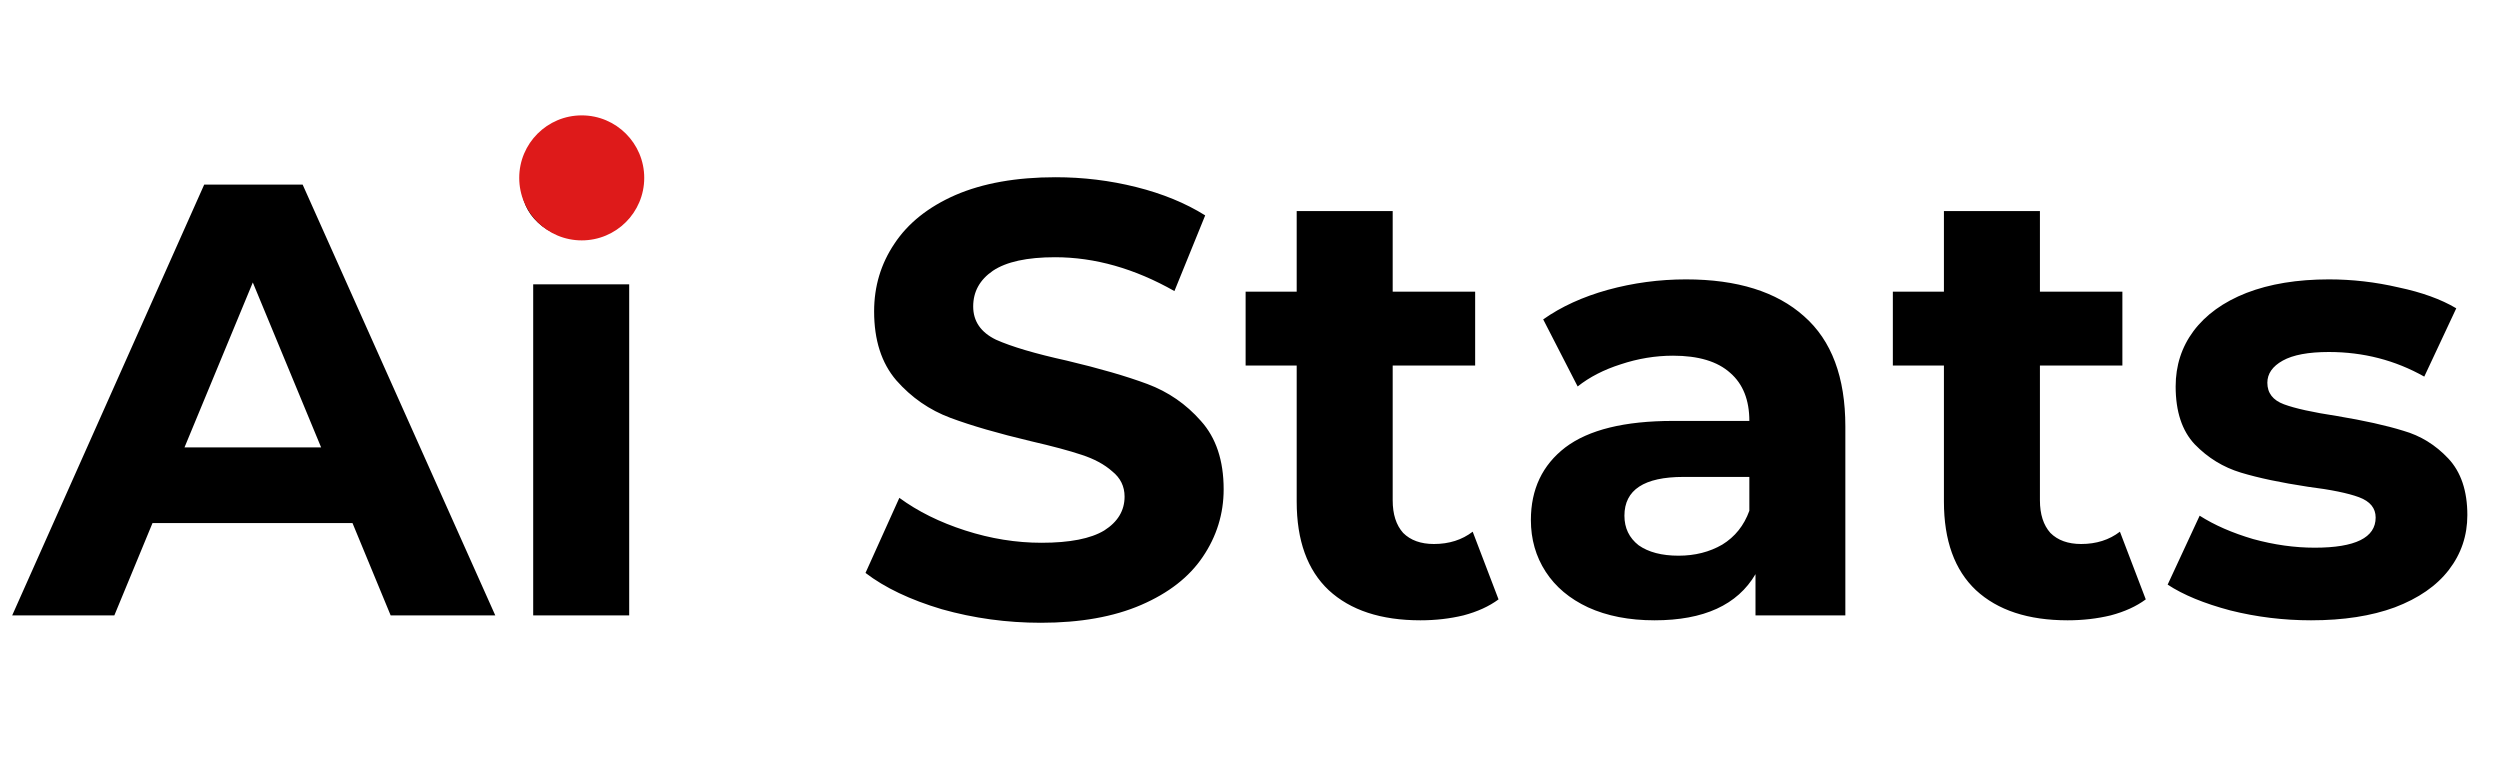
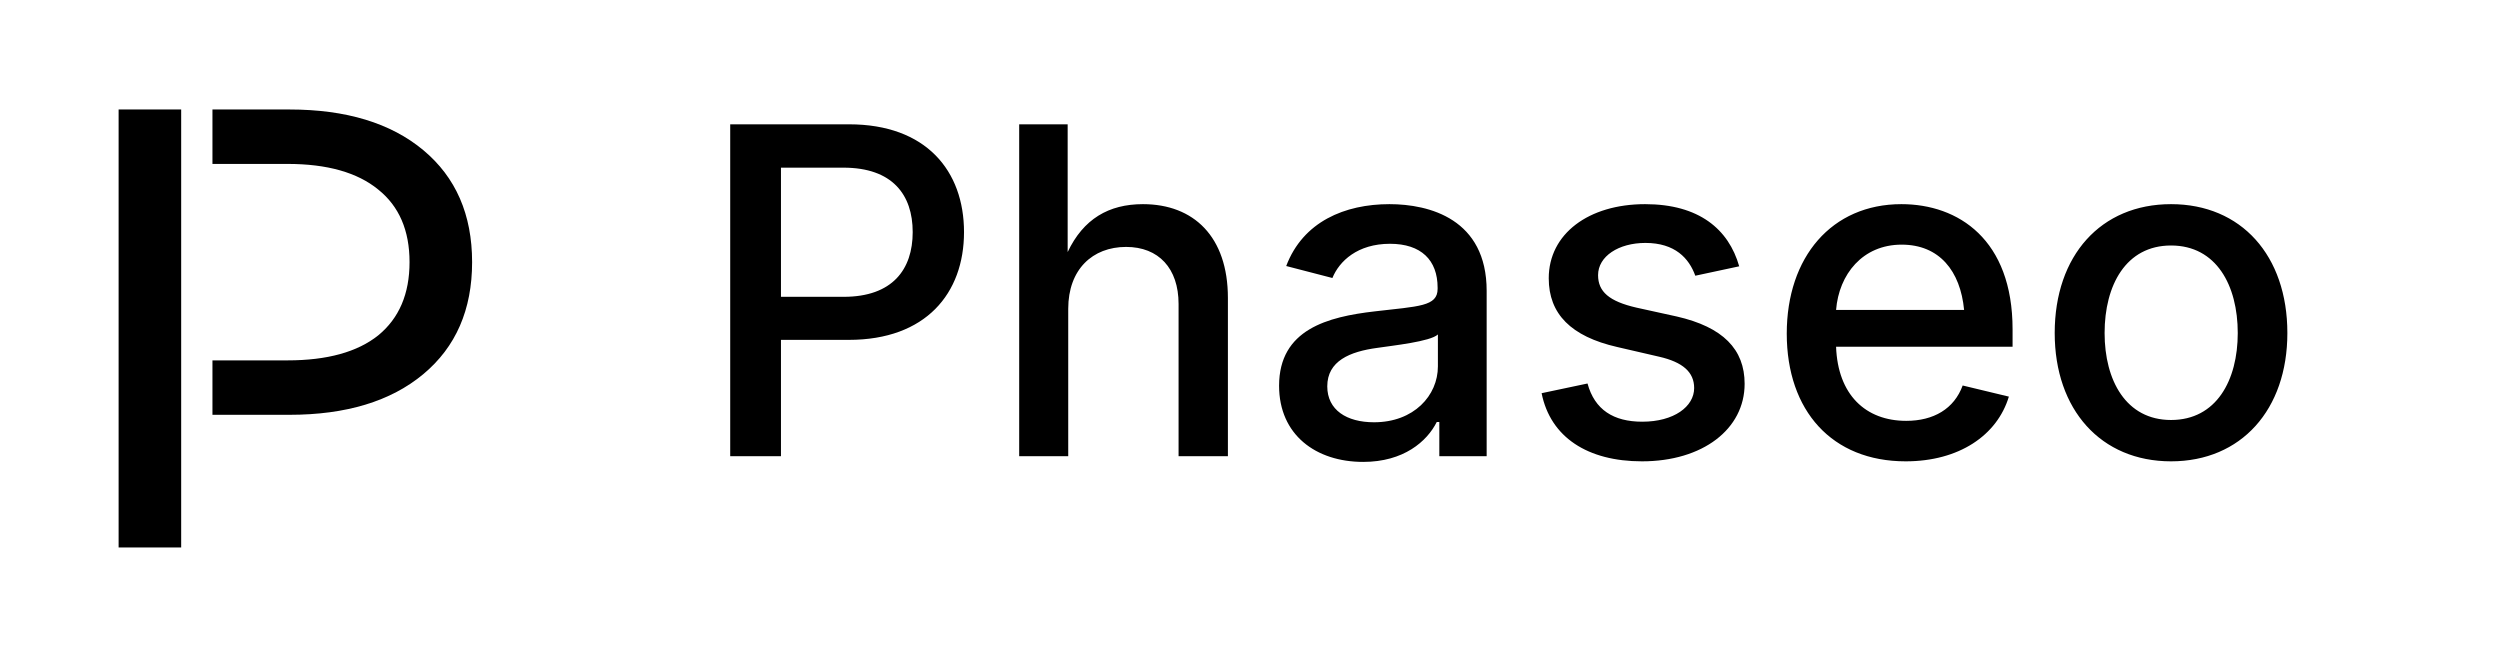
- <svg xmlns="http://www.w3.org/2000/svg" width="65" height="20" viewBox="0 0 65 20" fill="none">
-   <path d="M9.165 13.6H3.965L2.973 16H0.317L5.309 4.8H7.869L12.877 16H10.157L9.165 13.6ZM8.349 11.632L6.573 7.344L4.797 11.632H8.349ZM13.863 7.392H16.359V16H13.863V7.392ZM15.111 6.192C14.652 6.192 14.279 6.059 13.991 5.792C13.703 5.525 13.559 5.195 13.559 4.8C13.559 4.405 13.703 4.075 13.991 3.808C14.279 3.541 14.652 3.408 15.111 3.408C15.57 3.408 15.943 3.536 16.231 3.792C16.519 4.048 16.663 4.368 16.663 4.752C16.663 5.168 16.519 5.515 16.231 5.792C15.943 6.059 15.57 6.192 15.111 6.192ZM27.063 16.192C26.177 16.192 25.319 16.075 24.487 15.84C23.665 15.595 23.004 15.28 22.503 14.896L23.383 12.944C23.863 13.296 24.433 13.579 25.095 13.792C25.756 14.005 26.417 14.112 27.079 14.112C27.815 14.112 28.359 14.005 28.711 13.792C29.063 13.568 29.239 13.275 29.239 12.912C29.239 12.645 29.132 12.427 28.919 12.256C28.716 12.075 28.449 11.931 28.119 11.824C27.799 11.717 27.361 11.6 26.807 11.472C25.953 11.269 25.255 11.067 24.711 10.864C24.167 10.661 23.697 10.336 23.303 9.888C22.919 9.44 22.727 8.843 22.727 8.096C22.727 7.445 22.903 6.859 23.255 6.336C23.607 5.803 24.135 5.381 24.839 5.072C25.553 4.763 26.423 4.608 27.447 4.608C28.161 4.608 28.86 4.693 29.543 4.864C30.225 5.035 30.823 5.28 31.335 5.6L30.535 7.568C29.5 6.981 28.465 6.688 27.431 6.688C26.705 6.688 26.167 6.805 25.815 7.04C25.473 7.275 25.303 7.584 25.303 7.968C25.303 8.352 25.5 8.64 25.895 8.832C26.3 9.013 26.913 9.195 27.735 9.376C28.588 9.579 29.287 9.781 29.831 9.984C30.375 10.187 30.839 10.507 31.223 10.944C31.617 11.381 31.815 11.973 31.815 12.72C31.815 13.36 31.633 13.947 31.271 14.48C30.919 15.003 30.385 15.419 29.671 15.728C28.956 16.037 28.087 16.192 27.063 16.192ZM38.962 15.584C38.717 15.765 38.413 15.904 38.05 16C37.698 16.085 37.325 16.128 36.93 16.128C35.906 16.128 35.111 15.867 34.546 15.344C33.991 14.821 33.714 14.053 33.714 13.04V9.504H32.386V7.584H33.714V5.488H36.21V7.584H38.354V9.504H36.21V13.008C36.21 13.371 36.3 13.653 36.482 13.856C36.674 14.048 36.941 14.144 37.282 14.144C37.676 14.144 38.013 14.037 38.29 13.824L38.962 15.584ZM43.835 7.264C45.168 7.264 46.192 7.584 46.907 8.224C47.622 8.853 47.979 9.808 47.979 11.088V16H45.643V14.928C45.174 15.728 44.299 16.128 43.019 16.128C42.358 16.128 41.782 16.016 41.291 15.792C40.811 15.568 40.443 15.259 40.187 14.864C39.931 14.469 39.803 14.021 39.803 13.52C39.803 12.72 40.102 12.091 40.699 11.632C41.307 11.173 42.24 10.944 43.499 10.944H45.483C45.483 10.4 45.318 9.984 44.987 9.696C44.656 9.397 44.16 9.248 43.499 9.248C43.04 9.248 42.587 9.323 42.139 9.472C41.702 9.611 41.328 9.803 41.019 10.048L40.123 8.304C40.592 7.973 41.152 7.717 41.803 7.536C42.464 7.355 43.142 7.264 43.835 7.264ZM43.643 14.448C44.07 14.448 44.448 14.352 44.779 14.16C45.11 13.957 45.344 13.664 45.483 13.28V12.4H43.771C42.747 12.4 42.235 12.736 42.235 13.408C42.235 13.728 42.358 13.984 42.603 14.176C42.859 14.357 43.206 14.448 43.643 14.448ZM55.79 15.584C55.545 15.765 55.241 15.904 54.878 16C54.526 16.085 54.153 16.128 53.758 16.128C52.734 16.128 51.939 15.867 51.374 15.344C50.819 14.821 50.542 14.053 50.542 13.04V9.504H49.214V7.584H50.542V5.488H53.038V7.584H55.182V9.504H53.038V13.008C53.038 13.371 53.129 13.653 53.31 13.856C53.502 14.048 53.769 14.144 54.11 14.144C54.505 14.144 54.841 14.037 55.118 13.824L55.79 15.584ZM60.087 16.128C59.372 16.128 58.674 16.043 57.991 15.872C57.308 15.691 56.764 15.467 56.359 15.2L57.191 13.408C57.575 13.653 58.039 13.856 58.583 14.016C59.127 14.165 59.66 14.24 60.183 14.24C61.239 14.24 61.767 13.979 61.767 13.456C61.767 13.211 61.623 13.035 61.335 12.928C61.047 12.821 60.604 12.731 60.007 12.656C59.303 12.549 58.722 12.427 58.263 12.288C57.804 12.149 57.404 11.904 57.063 11.552C56.732 11.2 56.567 10.699 56.567 10.048C56.567 9.504 56.722 9.024 57.031 8.608C57.351 8.181 57.81 7.851 58.407 7.616C59.015 7.381 59.73 7.264 60.551 7.264C61.159 7.264 61.762 7.333 62.359 7.472C62.967 7.6 63.468 7.781 63.863 8.016L63.031 9.792C62.274 9.365 61.447 9.152 60.551 9.152C60.018 9.152 59.618 9.227 59.351 9.376C59.084 9.525 58.951 9.717 58.951 9.952C58.951 10.219 59.095 10.405 59.383 10.512C59.671 10.619 60.13 10.72 60.759 10.816C61.463 10.933 62.039 11.061 62.487 11.2C62.935 11.328 63.324 11.568 63.655 11.92C63.986 12.272 64.151 12.763 64.151 13.392C64.151 13.925 63.991 14.4 63.671 14.816C63.351 15.232 62.882 15.557 62.263 15.792C61.655 16.016 60.93 16.128 60.087 16.128Z" fill="black" />
-   <circle cx="15.125" cy="4.625" r="1.625" fill="#DE1A1A" />
+ <svg xmlns="http://www.w3.org/2000/svg" width="137" height="36" viewBox="0 0 137 36" fill="none" role="img" aria-label="Phaseo">
+   <g transform="translate(0 2) scale(0.5)">
+     <path d="M19.857 56H13V8H19.857V56ZM31.72 8C37.937 8 42.829 9.486 46.395 12.457C49.96 15.428 51.743 19.52 51.743 24.731C51.743 29.943 49.96 34.034 46.395 37.006C42.829 39.977 37.937 41.463 31.72 41.463H23.285V35.497H31.515C35.857 35.497 39.171 34.582 41.457 32.754C43.743 30.88 44.886 28.206 44.886 24.731C44.886 21.257 43.743 18.606 41.457 16.777C39.171 14.903 35.857 13.966 31.515 13.966H23.285V8H31.72Z" fill="black" />
+   </g>
+   <text x="38" y="25" fill="black" font-family="Segoe UI, Inter, Arial, sans-serif" font-size="25" font-weight="500" letter-spacing="0">Phaseo</text>
</svg>
